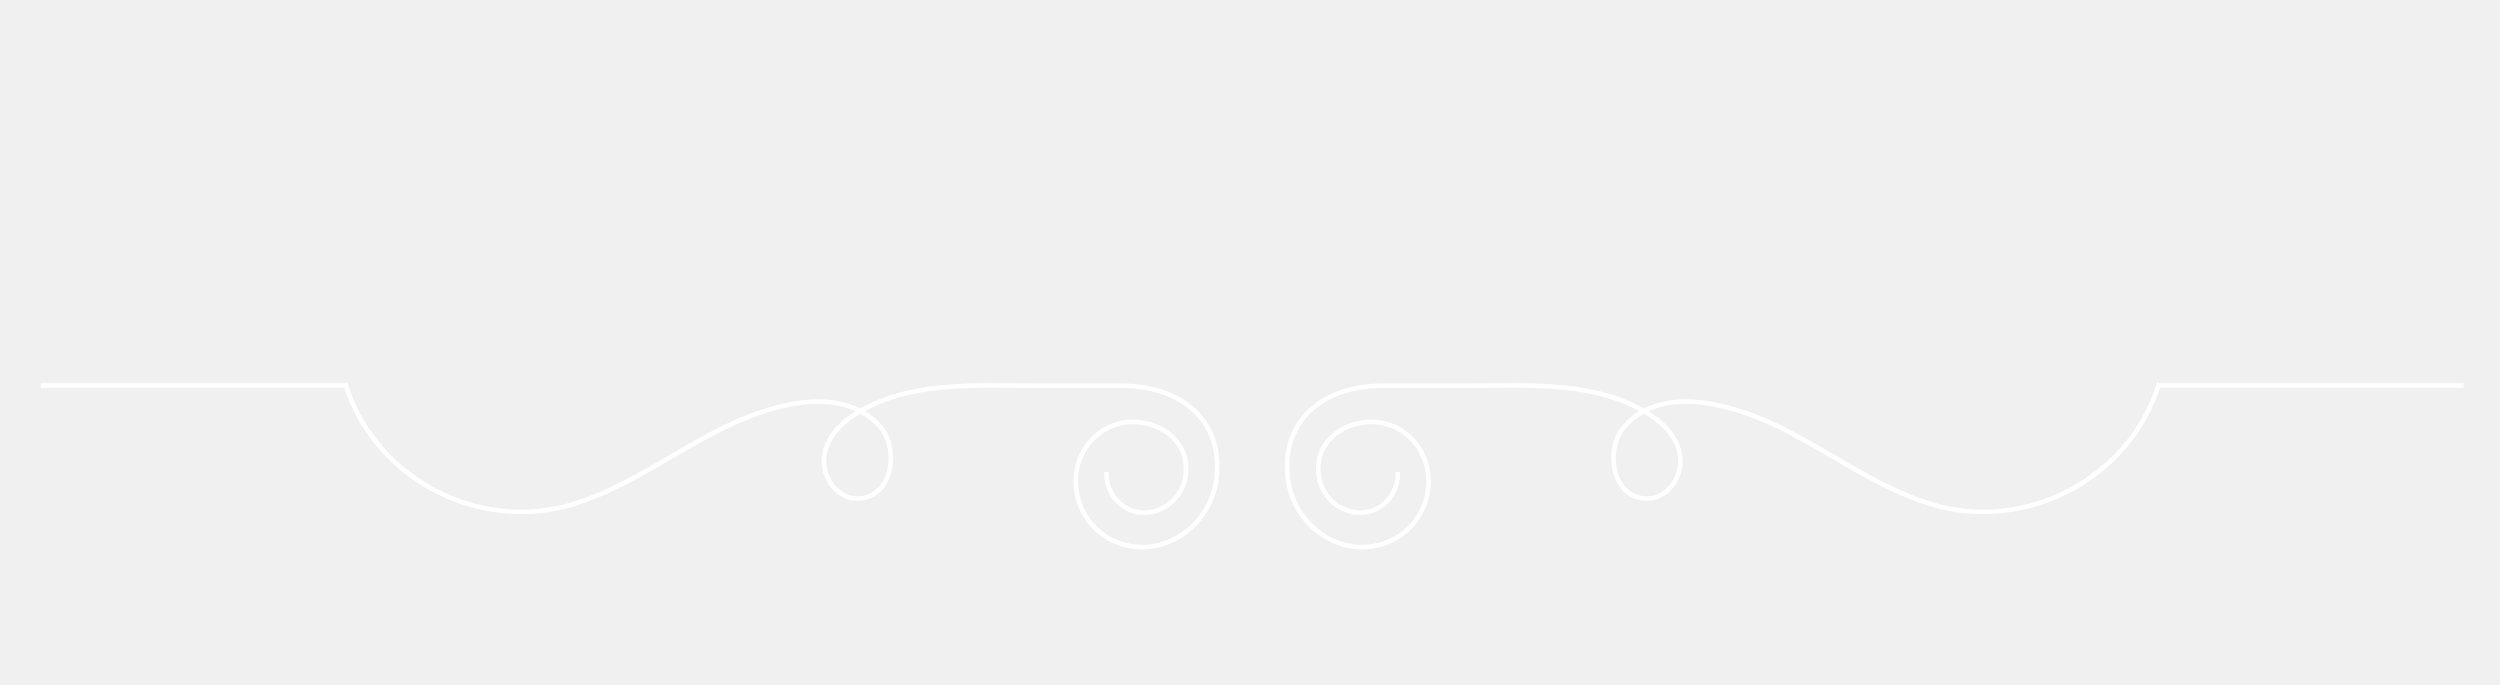
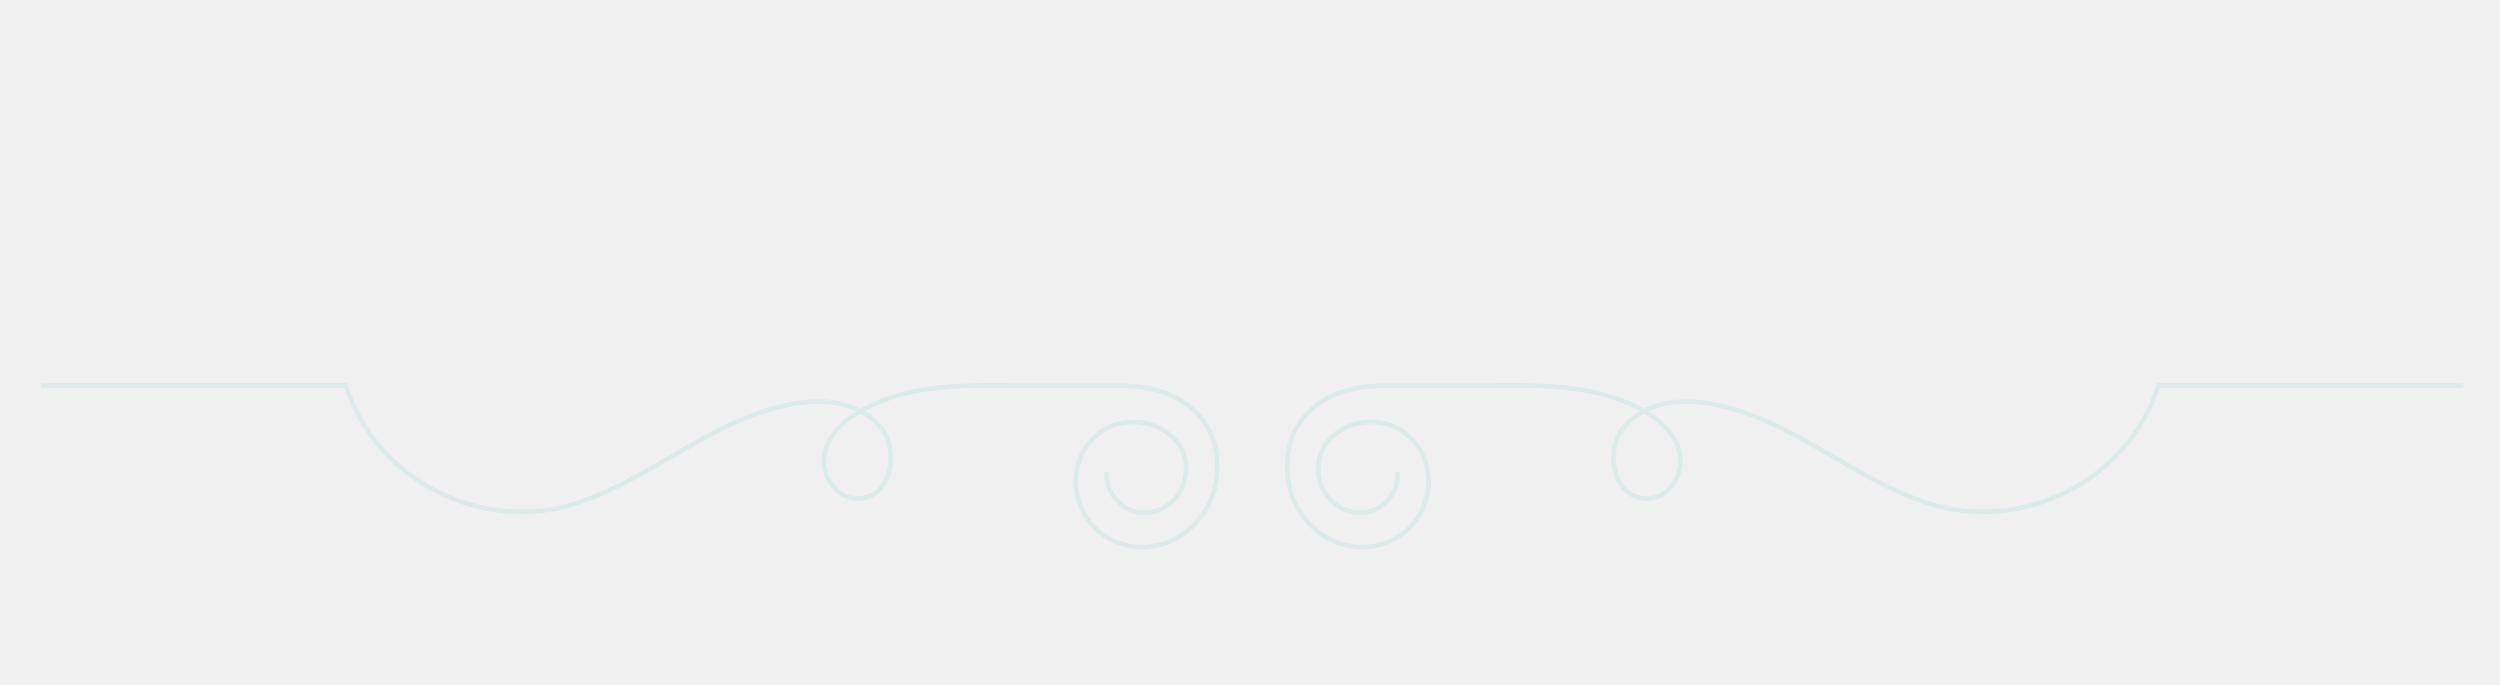
<svg xmlns="http://www.w3.org/2000/svg" version="1.0" id="Capa_1" x="0px" y="0px" width="1096px" height="300px" viewBox="0 0 1096 300" enable-background="new 0 0 1096 780" xml:space="preserve">
-   <path fill="none" stroke="#FFFFFF" stroke-width="2" stroke-miterlimit="10" d="M17.9,169h132.9c0.3,0,0.6,0,0.8-0.1  c13.2,41.8,59.8,65.3,101.4,51.6c22.1-7.2,41-21.1,61.5-31.6c19.8-10.2,53.4-22,71.3-1.9c8.2,9.2,6,29.9-8.4,31.5  c-10,1.1-17.2-9.1-16.1-18.3c1-8.1,7.1-14.6,13.8-18.7c23.2-14.5,51.2-12.4,77.3-12.4c12.2,0,24.3,0,36.5,0c1.1,0,2.4,0,2.4,0  c28.9,0,45.6,17.4,41.8,42c-3.2,20.8-25.4,35.3-45.3,25.8c-18.3-8.7-22.2-34.4-5.9-47c15.2-11.8,42-1.3,37.6,20.1  c-1.8,8.8-10.3,15.6-19.5,14.7c-9-0.9-15.3-9-14.9-17.8" />
-   <path fill="none" stroke="#FFFFFF" stroke-width="2" stroke-miterlimit="10" d="M1080,169H947.1c-0.3,0-0.6,0-0.8-0.1  c-13.2,41.8-59.8,65.3-101.4,51.6c-22.1-7.2-41-21.1-61.5-31.6c-19.8-10.2-53.4-22-71.3-1.9c-8.2,9.2-6,29.9,8.4,31.5  c10,1.1,17.2-9.1,16.1-18.3c-1-8.1-7.1-14.6-13.8-18.7c-23.2-14.5-51.2-12.4-77.3-12.4c-12.2,0-24.3,0-36.5,0c-1.1,0-2.4,0-2.4,0  c-28.9,0-45.6,17.4-41.8,42c3.2,20.8,25.4,35.3,45.3,25.8c18.3-8.7,22.2-34.4,5.9-47c-15.2-11.8-42-1.3-37.6,20.1  c1.8,8.8,10.3,15.6,19.5,14.7c9-0.9,15.3-9,14.9-17.8" />
+   <path fill="none" stroke="#daebea" stroke-width="2" stroke-miterlimit="10" d="M17.9,169h132.9c0.3,0,0.6,0,0.8-0.1  c13.2,41.8,59.8,65.3,101.4,51.6c22.1-7.2,41-21.1,61.5-31.6c19.8-10.2,53.4-22,71.3-1.9c8.2,9.2,6,29.9-8.4,31.5  c-10,1.1-17.2-9.1-16.1-18.3c1-8.1,7.1-14.6,13.8-18.7c23.2-14.5,51.2-12.4,77.3-12.4c12.2,0,24.3,0,36.5,0c1.1,0,2.4,0,2.4,0  c28.9,0,45.6,17.4,41.8,42c-3.2,20.8-25.4,35.3-45.3,25.8c-18.3-8.7-22.2-34.4-5.9-47c15.2-11.8,42-1.3,37.6,20.1  c-1.8,8.8-10.3,15.6-19.5,14.7c-9-0.9-15.3-9-14.9-17.8" />
+   <path fill="none" stroke="#daebea" stroke-width="2" stroke-miterlimit="10" d="M1080,169H947.1c-0.3,0-0.6,0-0.8-0.1  c-13.2,41.8-59.8,65.3-101.4,51.6c-22.1-7.2-41-21.1-61.5-31.6c-19.8-10.2-53.4-22-71.3-1.9c-8.2,9.2-6,29.9,8.4,31.5  c10,1.1,17.2-9.1,16.1-18.3c-1-8.1-7.1-14.6-13.8-18.7c-23.2-14.5-51.2-12.4-77.3-12.4c-12.2,0-24.3,0-36.5,0c-1.1,0-2.4,0-2.4,0  c-28.9,0-45.6,17.4-41.8,42c3.2,20.8,25.4,35.3,45.3,25.8c18.3-8.7,22.2-34.4,5.9-47c-15.2-11.8-42-1.3-37.6,20.1  c1.8,8.8,10.3,15.6,19.5,14.7c9-0.9,15.3-9,14.9-17.8" />
</svg>
